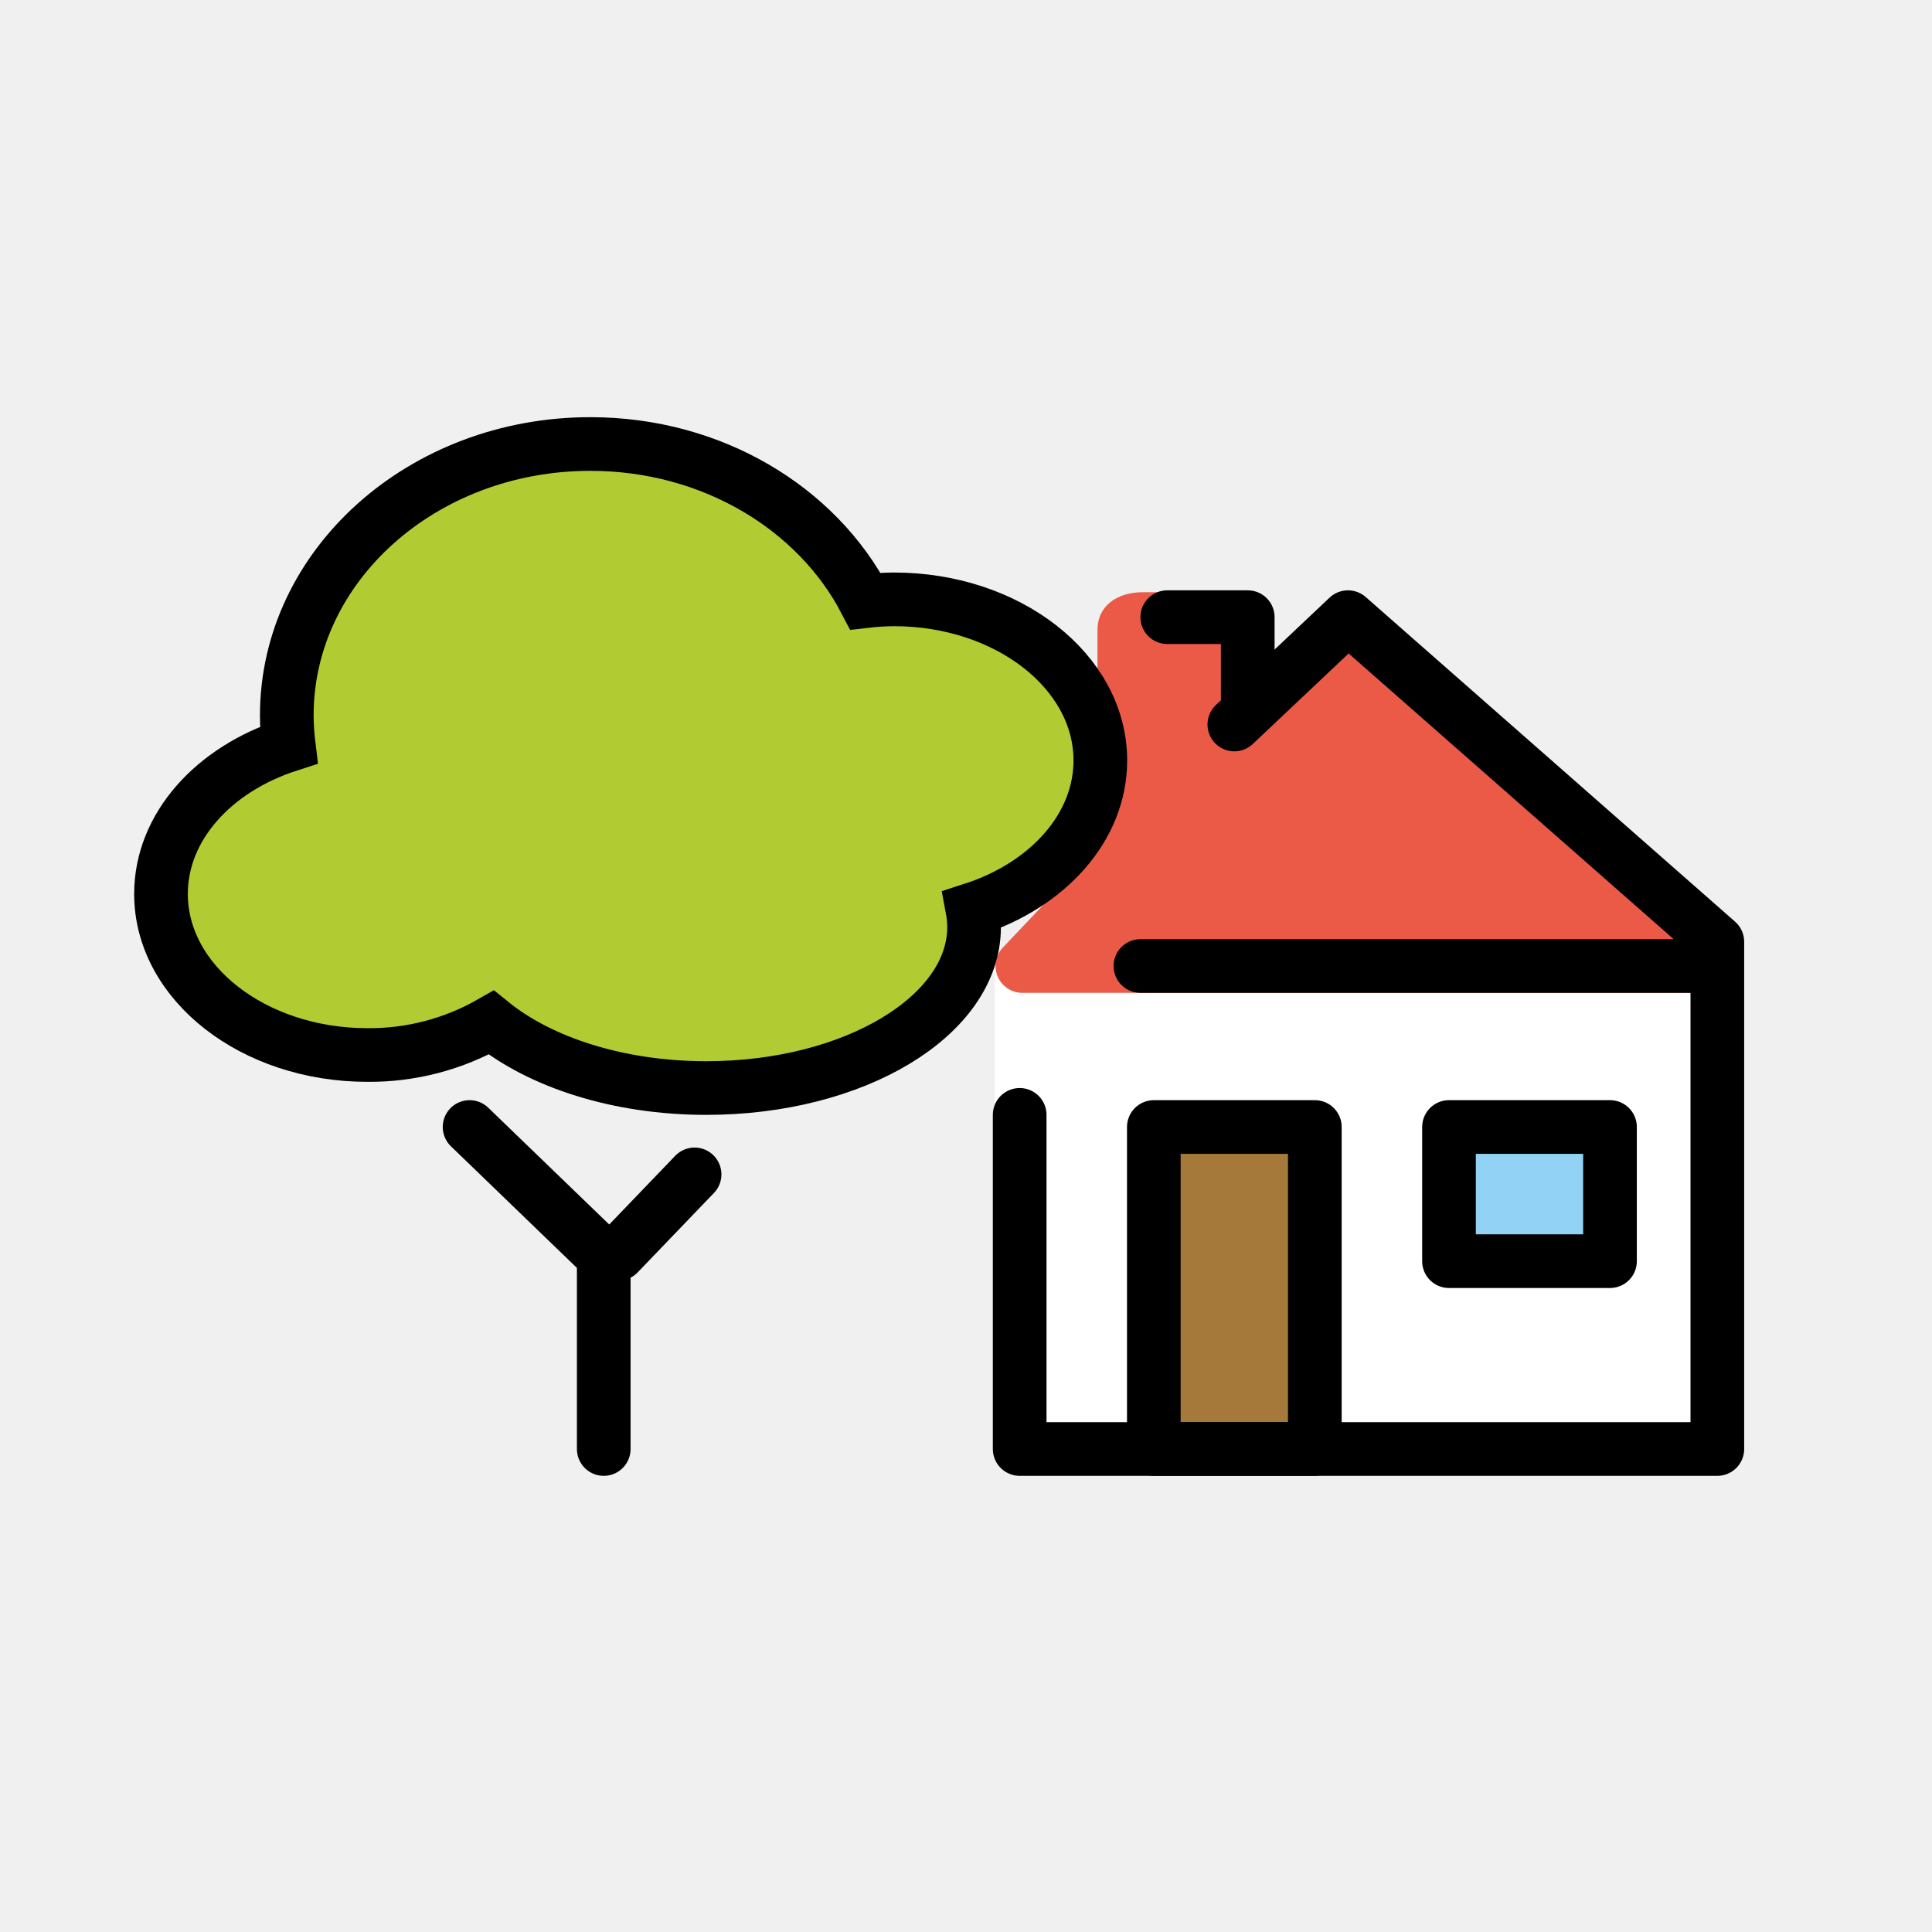
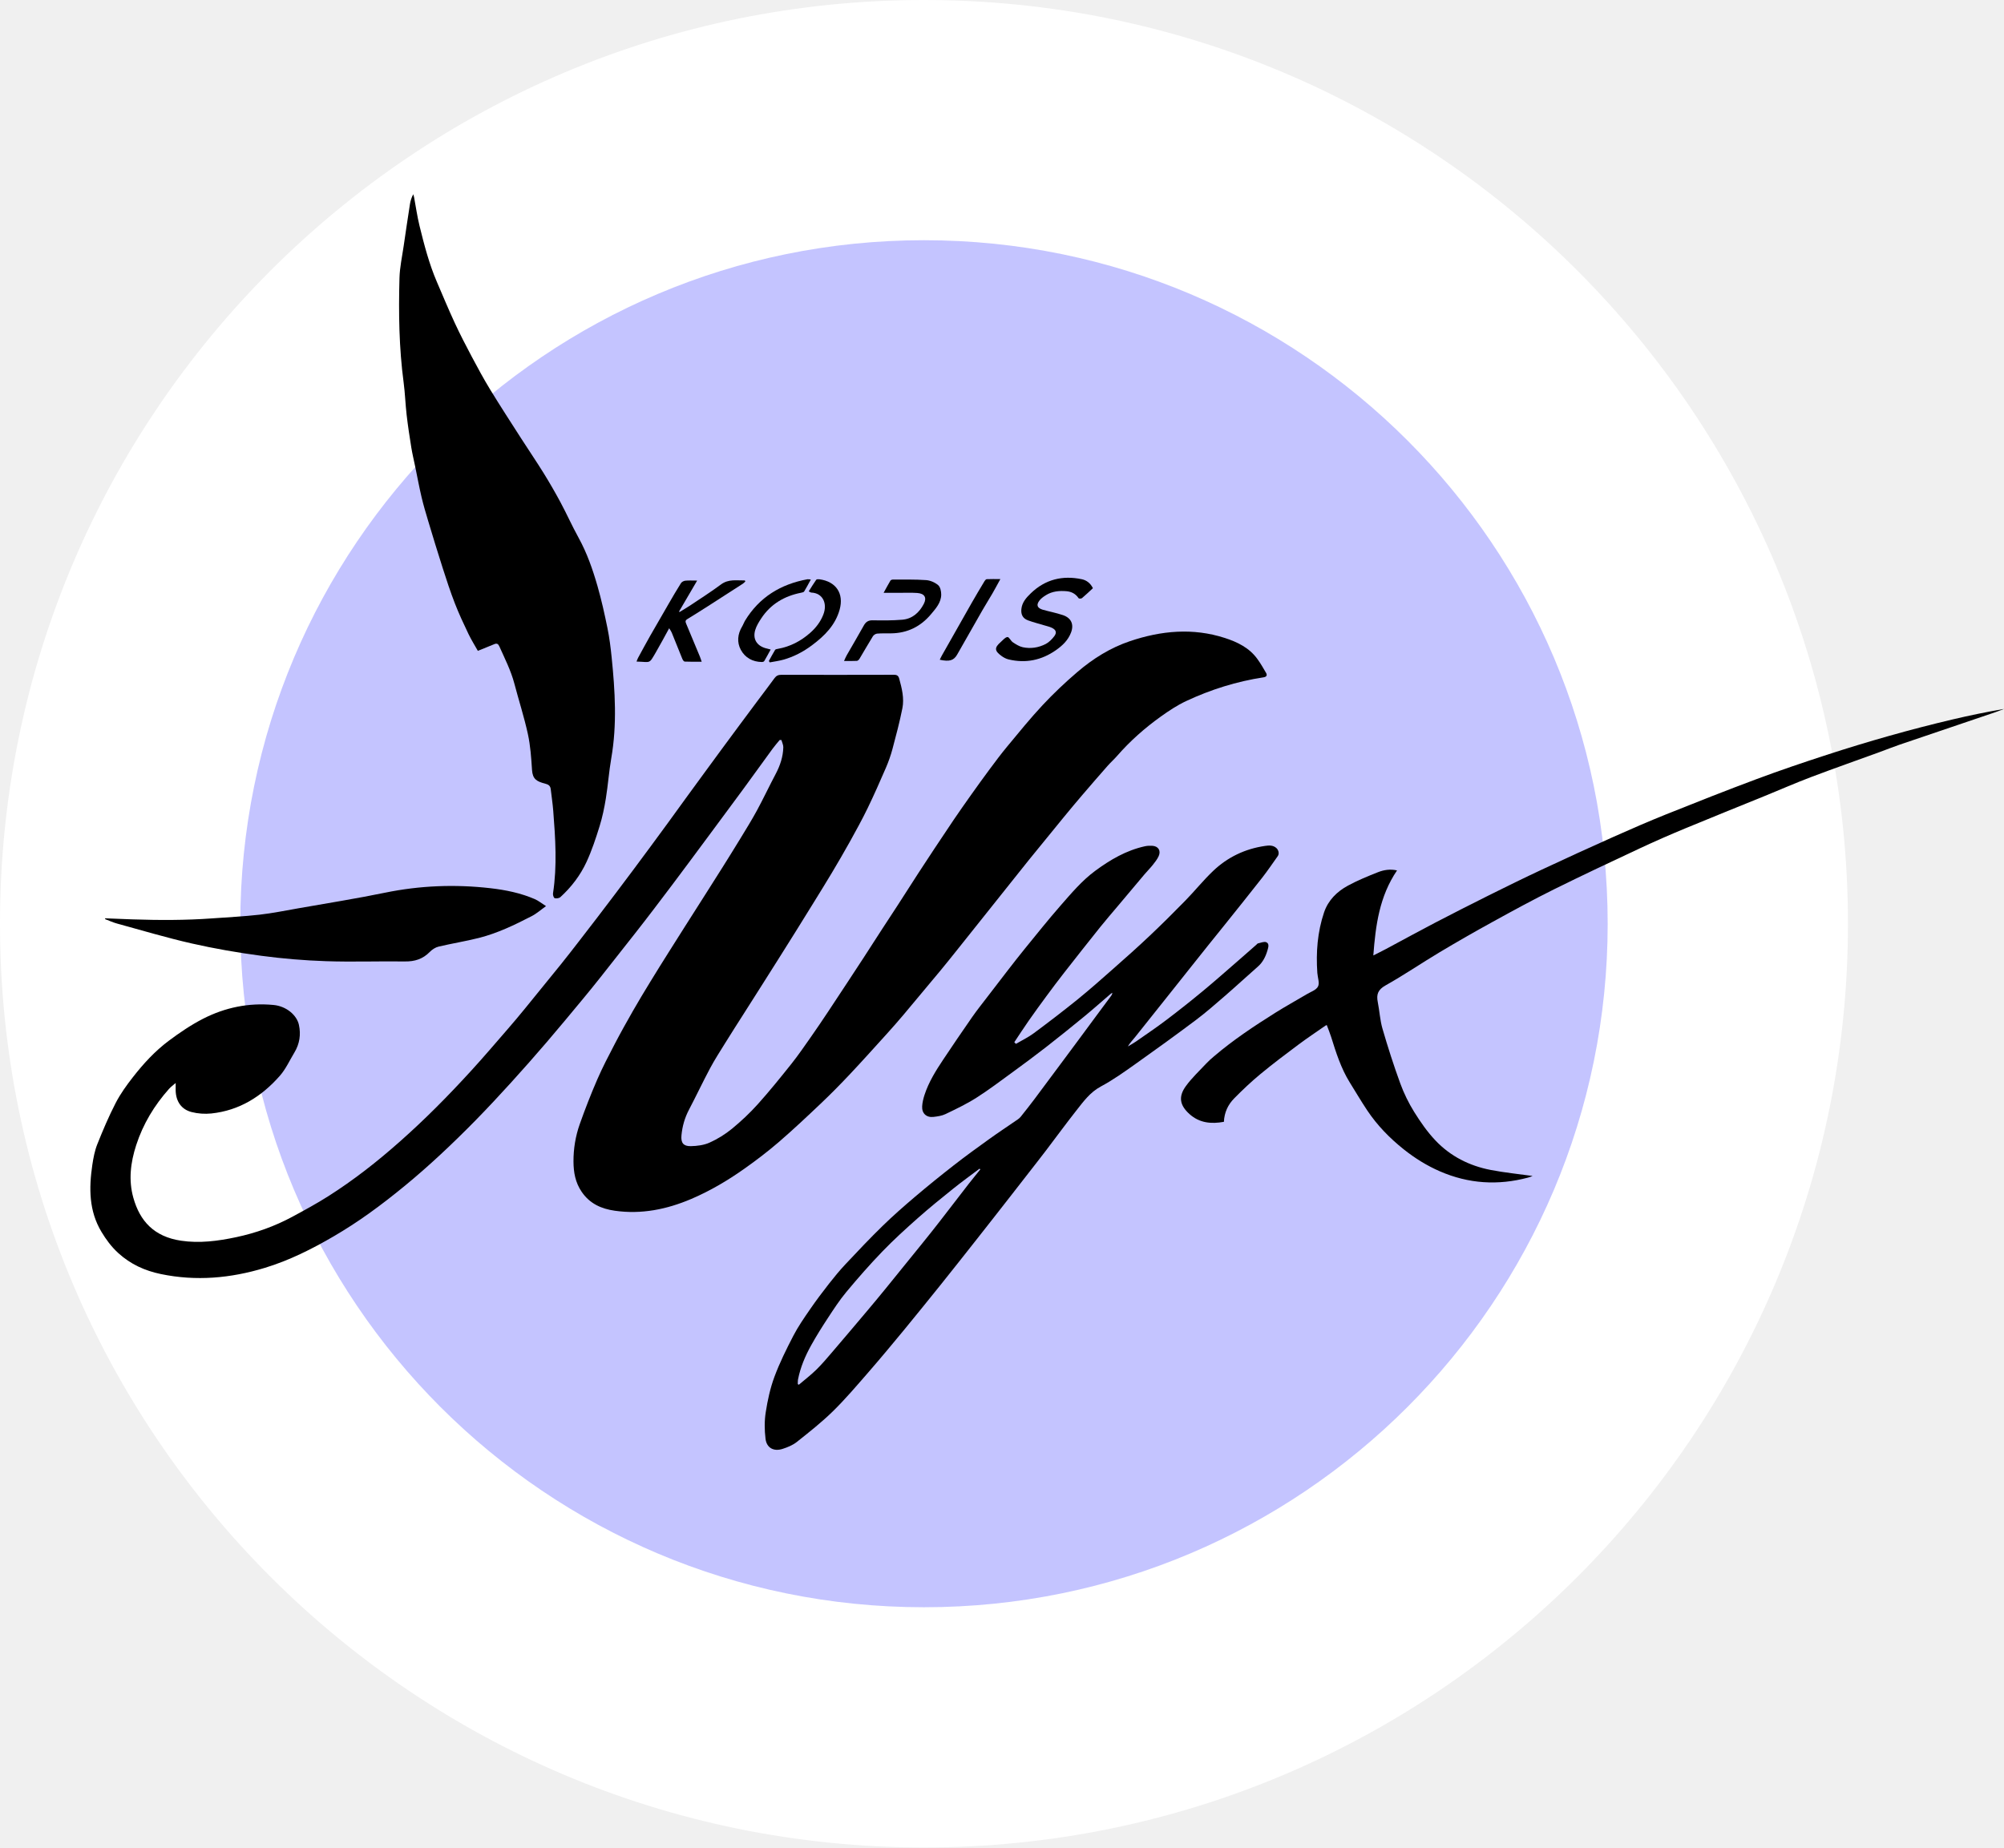
- <svg xmlns="http://www.w3.org/2000/svg" id="emoji" viewBox="0 0 72 72" version="1.1">
-   <g id="color">
-     <rect x="37.075" y="36.053" width="26.884" height="18.114" fill="#FFFFFF" />
-     <polygon fill="#EA5A47" stroke="#EA5A47" stroke-linecap="round" stroke-linejoin="round" stroke-miterlimit="10" stroke-width="2" points="50.235,23.2 38.1,36 63.5,36" />
-     <path fill="#EA5A47" d="M47.3,26l-6.4,6.059v-8.573c0-0.931,0.755-1.416,1.686-1.416h3.028 c0.931,0,1.686,0.485,1.686,1.416C47.3,23.486,47.3,26,47.3,26z" />
-     <rect x="43" y="42" width="6" height="12" fill="#A57939" />
-     <rect x="54" y="42" width="6" height="5" fill="#92D3F5" />
-     <path fill="#B1CC33" d="M41.006,28.339c0-3.312-3.445-6.003-7.694-6.003c-0.355,0.003-0.71,0.025-1.062,0.066 c-1.8-3.455-5.707-5.855-10.25-5.855c-6.248,0-11.312,4.529-11.312,10.114c0.001,0.369,0.025,0.738,0.07,1.104 C7.966,28.666,6,30.81,6,33.314c0,3.312,3.445,6.003,7.694,6.003c1.615,0.014,3.206-0.402,4.614-1.207 c1.818,1.477,4.726,2.438,8.015,2.438c5.511,0,9.978-2.688,9.978-6.003c-0.001-0.219-0.021-0.438-0.061-0.653 C39.036,32.99,41.006,30.845,41.006,28.339z" />
-   </g>
-   <g id="hair" />
-   <g id="skin" />
-   <g id="skin-shadow" />
-   <g id="line">
-     <polyline fill="none" stroke="#000000" stroke-linecap="round" stroke-linejoin="round" stroke-miterlimit="10" stroke-width="2" points="46,27 50.235,23 64,35.098 64,54 38,54 38,41.548" />
-     <rect x="43" y="42" width="6" height="12" fill="none" stroke="#000000" stroke-linecap="round" stroke-linejoin="round" stroke-miterlimit="10" stroke-width="2" />
-     <rect x="54" y="42" width="6" height="5" fill="none" stroke="#000000" stroke-linecap="round" stroke-linejoin="round" stroke-miterlimit="10" stroke-width="2" />
-     <polyline fill="none" stroke="#000000" stroke-linecap="round" stroke-linejoin="round" stroke-miterlimit="10" stroke-width="2" points="43.5,23 46.5,23 46.5,26" />
-     <path fill="none" stroke="#000000" stroke-miterlimit="10" stroke-width="2" d="M31.245,39.34" />
-     <polyline fill="none" stroke="#000000" stroke-linecap="round" stroke-linejoin="round" stroke-width="2" points="22.5,54 22.5,46.827 17.5,42" />
-     <line x1="23.041" x2="25.885" y1="46.727" y2="43.766" fill="none" stroke="#000000" stroke-linecap="round" stroke-linejoin="round" stroke-width="2" />
-     <path fill="none" stroke="#000000" stroke-linecap="round" stroke-miterlimit="10" stroke-width="2" d="M41.006,28.339 c0-3.312-3.445-6.003-7.694-6.003c-0.355,0.003-0.71,0.025-1.062,0.066c-1.8-3.455-5.707-5.855-10.25-5.855 c-6.248,0-11.312,4.529-11.312,10.114c0.001,0.369,0.025,0.738,0.07,1.104C7.966,28.666,6,30.81,6,33.314 c0,3.312,3.445,6.003,7.694,6.003c1.615,0.014,3.206-0.402,4.614-1.207c1.818,1.477,4.726,2.438,8.015,2.438 c5.511,0,9.978-2.688,9.978-6.003c-0.001-0.219-0.021-0.438-0.061-0.653 C39.036,32.99,41.006,30.845,41.006,28.339z" />
-     <line x1="63.5" x2="42.5" y1="36" y2="36" fill="none" stroke="#000000" stroke-linecap="round" stroke-linejoin="round" stroke-miterlimit="10" stroke-width="2" />
+ <svg xmlns="http://www.w3.org/2000/svg" version="1.1" id="Layer_1" x="0px" y="0px" viewBox="0 0 8578.8 7910.9" style="enable-background:new 0 0 8578.8 7910.9;" xml:space="preserve">
+   <style type="text/css">
+ 	.st0{fill:#FFFFFF;}
+ 	.st1{fill:#C4C4FF;}
+ </style>
+   <circle class="st0" cx="3955.4" cy="3955.4" r="3955.4" />
+   <circle class="st1" cx="3955.4" cy="3955.4" r="2926.8" />
+   <g>
+     <g>
+       <path d="M3337.6,3168.7c-10.1,12.4-20.7,24.3-30.1,37.2c-41.6,56.9-82.8,114.2-124.4,171.2c-25.5,35-51.5,69.7-77.2,104.5    c-25.1,33.9-50.1,67.7-75.2,101.6c-26.1,35.3-52.3,70.5-78.4,105.7c-24.8,33.3-49.6,66.7-74.6,99.9c-26,34.6-52.1,69.1-78.4,103.5    c-24.9,32.6-49.8,65.1-75.1,97.3c-51.3,65.4-102.7,130.8-154.3,195.9c-24.4,30.8-49.1,61.3-74.2,91.6    c-51.7,62.2-103.1,124.6-155.8,186c-50,58.3-100.8,115.9-152.5,172.8c-49.3,54.3-99.3,108-150.6,160.4    c-50.1,51.1-101.4,101.3-153.9,150c-48.3,44.8-97.8,88.4-148.6,130.2c-50.9,41.9-102.9,82.5-156.5,120.7    c-47.9,34.2-97.6,66.5-148.4,96.2c-94,55-191.2,103.8-295.9,135.6c-146,44.4-294.2,57.8-444.7,26.5    c-68.5-14.2-130.2-42-182.9-90.3c-29.2-26.8-51.6-57.2-71.6-90.5c-53.9-89.8-53.7-187.1-39.2-285.9c4.5-30.2,10.2-61.1,21.5-89.3    c23.9-60,49.2-119.7,78.8-177c20.3-39.2,46.7-75.8,74-110.7c44.8-57.5,94.5-111.4,152.9-155.1c46.6-34.8,95.4-68,147.1-94.5    c94-48.1,194.8-69,301.2-59c55.9,5.2,100.1,44.1,109,85.1c9,41.5,3,81.5-19.2,118.3c-20.3,33.6-36.8,70.7-62.3,99.8    c-77.9,88.6-173.6,149-293.7,161.5c-27.6,2.8-57.2,0.8-84.1-6.1c-43.9-11.2-66.9-45.5-68.3-91.4c-0.3-10.3,0-20.7,0-33    c-10.3,9-20.5,16.2-28.6,25.3c-62.9,70.8-110.8,149.7-140.4,240.8c-24.3,74.9-33.2,150-12.3,224.9    c28.1,100.8,89.3,167,203.9,184.2c79.6,11.9,158.5,1.5,236.6-15.1c84.3-17.9,164.9-46.6,240.7-87.6    c52.3-28.3,104.8-56.7,154.9-88.7c53.1-33.8,104.7-70.3,154.7-108.6c52.2-40,102.8-82.4,152.1-126.1    c52.3-46.4,103.2-94.4,152.6-143.7c52.3-52.1,103.2-105.8,153-160.4c52.2-57.2,102.4-116.1,153.1-174.6    c25.3-29.2,50.3-58.8,74.7-88.8c51.5-63,102.9-126.2,153.9-189.5c25.7-31.9,50.8-64.4,75.9-96.8c25.9-33.3,51.6-66.7,77.2-100.2    c26-33.9,51.8-67.9,77.5-102c25.1-33.1,50.1-66.3,74.9-99.7c26.2-35.2,52.3-70.4,78.4-105.7c25-33.9,50-67.8,74.8-101.9    c26.2-35.9,52.1-72,78.2-107.9c25.1-34.6,50.3-69.1,75.6-103.5c25.6-35,51.2-69.9,76.8-104.8c25.3-34.4,50.7-68.8,76.2-103.1    c25.8-34.8,51.6-69.5,77.6-104.3c23.8-31.9,48.1-63.5,71.5-95.7c7.6-10.5,16.3-14.4,29.1-14.4c160.7,0.3,321.5,0.4,482.2-0.1    c13.6,0,19.3,4.4,22.7,17c11.4,41.5,21.9,83.7,13.5,126.3c-11.7,58.8-27.1,116.9-42.6,174.9c-7.3,27.3-16.9,54.3-28.1,80.3    c-25.2,58.3-50.8,116.4-78.5,173.5c-23.4,48.3-49.4,95.3-75.4,142.3c-24.9,44.9-50.9,89.2-77.1,133.3    c-24.8,41.7-50.5,82.8-75.9,124.1c-25.7,41.7-51.6,83.4-77.5,125c-25,40.2-50.2,80.2-75.5,120.3c-24.6,39.1-49.3,78.1-74,117    c-25,39.5-50.2,78.9-75.2,118.4c-26.3,41.4-52.8,82.6-78.6,124.3c-22.2,35.8-45.1,71.2-64.9,108.3    c-31.2,58.4-59.4,118.5-90.2,177.2c-18.4,34.9-28.8,71.7-32.3,110.4c-2.9,31.5,8.3,46.3,39.7,45.8c27.2-0.5,56.4-4.2,80.8-15.2    c33.9-15.2,66.6-35.5,95.4-59c39.2-32.2,76.6-67.3,110.5-105c50.1-55.8,97.2-114.2,144-172.9c29.5-37,56.2-76.2,83.4-114.9    c24.9-35.4,49-71.3,73-107.3c27.3-40.8,54.1-81.9,81.1-122.9c24.1-36.6,48.2-73.2,72.1-110c27-41.6,53.8-83.5,80.8-125.1    c20.7-31.9,41.8-63.6,62.5-95.6c30.4-47,60.5-94.3,90.9-141.3c22.6-34.9,45.4-69.6,68.4-104.2c27.8-41.9,55.5-83.7,83.7-125.3    c24.4-35.8,49.2-71.2,74.3-106.5c26.1-36.7,52.4-73.3,79.2-109.4c24.1-32.4,48.3-64.9,74.1-96c49.8-60,98.8-120.8,152-177.7    c46.8-50.1,97-97.6,149.2-142.2c66.7-57,140.8-103.5,224.7-131.8c133.9-45.2,269.6-57.9,406.2-13.8c53.7,17.3,104.8,42.1,139.4,90    c13.7,18.9,25.5,39.2,37.2,59.5c6,10.4,2.1,17.1-10.7,19.1c-115.3,17.6-225.7,52.2-331.1,101.5c-38.5,18-74.6,42-109.2,66.8    c-68.3,48.9-131.1,104.4-186.5,168c-12.8,14.7-27.6,27.8-40.5,42.4c-36.7,41.7-73,83.6-109.1,125.8c-26.3,30.7-52.2,61.8-77.8,93    c-49.8,60.7-99.4,121.6-148.9,182.6c-26.2,32.3-51.9,65-77.8,97.5c-24.8,31.2-49.7,62.3-74.5,93.5c-51.8,65-103.6,130.1-155.5,195    c-23.8,29.8-47.5,59.6-71.8,88.9c-52.7,63.6-105.6,127-158.8,190.2c-23.4,27.8-47.5,55.1-71.9,82.1    c-52.3,57.8-104.4,115.9-157.9,172.7c-39.9,42.4-80.9,84-123.1,124.1c-59.6,56.5-119.4,112.9-181.6,166.5    c-46.8,40.3-96.2,77.9-146.7,113.6c-71.4,50.5-146.7,95-227.3,129.4c-104.6,44.6-213.3,66.7-327.3,50.4    c-57.4-8.2-106.6-29.7-141.6-80.8c-27.5-40.2-34.9-83.7-35.2-129.5c-0.3-54.8,8.6-109,26.8-160.5c22.9-64.7,47.9-128.8,75.2-191.7    c22.5-51.8,48.8-102,74.9-152.1c24.8-47.6,51-94.4,77.6-141c24-42.1,49.1-83.5,74.4-124.9c25.8-42.4,52.2-84.4,78.6-126.4    c23.3-37.2,46.8-74.2,70.3-111.2c27.5-43.4,55.2-86.7,82.7-130c24.7-39,49.6-77.9,74.1-117c26.7-42.6,53.3-85.1,79.4-128    c24.3-39.9,49-79.7,71.3-120.7c28-51.7,53-105,80.5-156.9c18.9-35.8,31.3-73.1,32.4-113.5c0.3-10.4-5.3-21-8.2-31.5    C3342.4,3168.4,3340,3168.5,3337.6,3168.7z" />
+       <path d="M4348.9,4469.8c25.6-15,52.9-27.9,76.6-45.6c63.6-47.2,126.6-95.4,188.1-145.2c52.9-42.9,103.9-88.2,155-133.4    c51.5-45.5,102.9-91.1,152.8-138.4c52-49.2,102.8-99.6,152.8-150.8c40.3-41.3,76.6-86.5,118.2-126.3    c62.1-59.5,137.3-95.4,222.8-107.9c16.4-2.4,33.5-3.9,48.1,8.5c10,8.5,14.1,24.7,6.6,35.2c-22,31-43.4,62.6-66.8,92.6    c-53,67.8-107,134.8-160.7,202c-23,28.9-46.4,57.5-69.5,86.3c-27.8,34.7-55.5,69.6-83.2,104.4c-23.3,29.3-46.7,58.7-70,88.1    c-53.2,66.9-106.3,133.8-159.7,200.5c-10.7,13.3-22.7,25.7-31.9,41c11.6-6.9,23.6-13.2,34.6-20.9c43.7-30.5,87.9-60.3,130.3-92.4    c52.9-40.1,105-81.4,156.2-123.8c52.1-43.1,102.6-88,153.7-132.3c25.3-21.9,50.4-44.2,75.6-66.3c2.2-1.9,4.1-5,6.6-5.5    c11.9-2.4,25.9-9,35.4-5.1c14.3,5.9,9,22.3,5.5,34.3c-7.8,26.9-19.7,51.4-41.6,70.5c-47,41.2-92.8,83.7-140,124.6    c-41,35.5-81.9,71.5-125.2,104c-85.5,64.2-172.2,126.9-259.5,188.8c-47.6,33.7-95.5,68-146.8,95.4c-46.8,25-75.3,65.2-106.1,104.2    c-44,55.9-85.9,113.4-129,170c-24.1,31.7-48.7,63-73.2,94.5c-25.1,32.4-50.3,64.7-75.5,97c-25.6,32.8-51.2,65.6-76.8,98.3    c-25.6,32.7-51.3,65.4-77,98c-25.4,32.2-50.8,64.3-76.2,96.5c-25.5,32.1-50.9,64.3-76.6,96.2c-50.8,62.9-101.4,126-152.8,188.4    c-50.4,61-100.9,121.9-152.9,181.6c-49.3,56.6-98,114.1-151.6,166.6c-48.1,47.2-101.6,89.2-154.4,131.2    c-17.2,13.6-39.2,22.6-60.4,29.4c-38.2,12.4-68.5-3.9-73.3-43.1c-4.6-37.5-5-76.7,0.9-113.8c8-51.2,19.1-102.9,37.1-151.4    c22.4-60.4,51.3-118.6,81-175.9c20.4-39.3,45.9-76.1,71.1-112.7c25.8-37.6,53.3-74.1,81.4-110c22.4-28.6,45.5-56.8,70.4-83.3    c52.2-55.6,104.5-111.1,159.1-164.3c44.2-43.1,90.7-84,137.8-124c54.6-46.4,110.4-91.5,166.9-135.6    c49.2-38.4,99.8-75.1,150.5-111.5c40.4-29,81.9-56.4,122.8-84.6c4.7-3.3,9.5-6.9,13-11.4c19.7-24.8,39.5-49.6,58.5-75    c37.5-49.9,74.6-100.1,111.8-150.2c25.1-33.8,50.4-67.6,75.4-101.5c26.4-35.7,52.7-71.5,79.2-107.2c20.9-28.3,42-56.5,62.9-84.8    c2.5-3.4,4.4-7.3,4.7-12.6c-2.7,1.8-5.5,3.2-7.9,5.3c-37.3,32-74,64.8-112,96c-54,44.4-108.5,88.3-163.7,131.3    c-47.4,36.9-95.8,72.7-144.3,108.1c-50.9,37.1-101.3,75.3-154.4,109.1c-41.8,26.5-86.9,48-131.6,69.5c-15.7,7.6-34.4,10.2-52,12.2    c-29.9,3.3-49.8-15.2-48.1-45.2c0.9-16.5,5-33.2,10.1-49c17.9-54.9,48.2-103.5,79.9-151.1c40.8-61,81.9-121.8,123.9-182    c20.8-29.8,43.5-58.2,65.6-87.1c28.8-37.6,57.6-75.2,86.6-112.7c24.1-31,48.1-62.1,72.9-92.5c50.4-61.7,100-124.2,152.5-184.2    c46.4-52.9,91.9-107.5,148.9-149.6c64.5-47.7,133.4-88,213-105.5c10-2.2,20.8-2.6,31.1-2.1c26.2,1.3,38.9,20.6,27.9,44.6    c-6.2,13.5-15.7,25.6-25.1,37.4c-11.1,13.9-23.8,26.5-35.3,40.1c-38.5,45.5-76.7,91.1-115,136.7c-24.9,29.6-50.3,58.8-74.5,89    c-51.9,64.9-103.4,130.2-154.6,195.7c-26,33.2-51.2,66.9-76.2,100.8c-25.7,34.8-51.1,69.8-75.9,105.3    c-21,30.1-40.9,60.9-61.3,91.5C4344.2,4465,4346.6,4467.4,4348.9,4469.8z M4196.7,5007.2c-1.1-1-2.3-1.9-3.5-2.9    c-37.7,28.5-76.2,56.2-113,85.8c-50.9,40.9-101.7,81.9-150.5,125.2c-52.3,46.3-104.1,93.4-152.6,143.7    c-53.7,55.6-104.7,114-154.2,173.4c-29.1,34.9-54,73.4-79,111.5c-25,38.1-49.3,76.8-71.4,116.6c-25.4,45.6-45.8,93.6-56.1,145.2    c-1.4,6.8-0.9,14-1.3,21c1.6,0.9,3.1,1.8,4.7,2.6c24.9-21.2,51-41.1,74.3-63.9c24.3-23.8,46.3-49.9,68.4-75.7    c51.8-60.5,103.2-121.4,154.6-182.4c25.3-30,50.3-60.3,75.1-90.7c51.7-63.6,103.3-127.3,154.8-191.1c25-31,49.9-62,74.3-93.5    c42.2-54.3,83.9-109,126.1-163.4C4163.5,5047.9,4180.3,5027.7,4196.7,5007.2z" />
+       <path d="M2045.6,2786.9c-12.6-22.6-28-46.9-40.3-72.6c-20.6-43.1-41-86.5-58.2-131c-19.2-49.5-35.7-100.1-51.9-150.7    c-21.4-66.6-41.7-133.6-61.9-200.7c-10.3-34.3-20.6-68.8-28.8-103.7c-10.1-43-18.1-86.5-27-129.7c-5.6-27.2-12.2-54.3-16.7-81.7    c-7.5-46.7-14.7-93.6-20.1-140.6c-5.3-45.9-6.7-92.4-12.8-138.2c-19.8-148.8-21.9-298.3-17.8-448c1.3-45.8,11.4-91.4,18-137    c8.7-60,17.6-120.1,27-180c2.2-14,6.8-27.6,14-41.3c1.1,4,2.6,8,3.4,12.1c7.7,41,13.4,82.4,23.3,122.8c20,81.4,41,162.6,74.2,240    c25.3,58.9,49.9,118.1,76.8,176.2c22.8,49.2,47.8,97.4,73.2,145.3c25.1,47.3,50.6,94.5,78.5,140.2    c43.3,70.9,88.6,140.5,133.4,210.4c31.4,49,64.3,97.1,95,146.6c25.5,41.2,49.8,83.2,72.7,125.9c26.7,49.8,49.7,101.6,77,151    c36.4,65.9,60.8,136.4,81.4,208.1c17,59.2,30.3,119.6,42.6,180c8.3,40.8,13.5,82.3,17.7,123.7c14.7,144.4,23.6,288.8-1.6,433.2    c-9.9,57-13.9,115-23.2,172.1c-6.5,40-14.8,80.1-26.8,118.7c-16.1,51.8-33.2,103.8-55.9,152.9c-26.5,57.3-64.9,107.7-111.9,150.5    c-5.4,4.9-17.2,6.7-24.4,4.5c-4.3-1.3-8.2-13.8-7.2-20.4c18.2-118,10.2-236.1,1-354.1c-2.4-30.6-7.1-61-10.6-91.6    c-1.7-14.6-9-20.5-24.1-24.3c-36.1-9.2-53.5-19.2-56.1-58.6c-3.3-51.4-6.8-103.4-17.7-153.6c-15.8-72.7-38.9-143.7-57.8-215.8    c-14.8-56.2-41.1-107.6-64.6-160.2c-4.6-10.3-10.6-13.3-20.2-9.5C2094.9,2766.8,2072.8,2775.9,2045.6,2786.9z" />
+       <path d="M5980.5,3727.1c-75.5,111.1-91.8,235.1-101.5,364.1c20.4-10.4,37.9-18.9,55.1-28.1c68.9-36.8,137.3-74.5,206.5-110.6    c77.4-40.4,155.3-79.9,233.4-118.9c75.1-37.4,150.4-74.4,226.3-109.9c101.6-47.6,203.6-94.3,306-140    c75-33.5,150.4-66.3,226.6-96.9c128.3-51.4,256.9-102.3,386.4-150.6c99.2-37,199.5-71.1,300.2-103.8    c177.8-57.8,357.6-109,539.7-151.9c72.6-17.1,145.7-32.2,219.6-44.8c-12.5,4.7-24.9,9.8-37.5,14.1    c-136.6,46.4-273.2,92.5-409.7,139c-28,9.5-55.3,20.7-83.1,30.8c-98.5,35.9-197.4,70.6-295.4,107.7    c-66.6,25.2-131.9,53.9-197.9,80.8c-113,46.1-226.3,91.4-339,138.2c-65.7,27.3-131,55.7-195.5,85.9    c-123.6,57.8-247.2,115.9-369.5,176.5c-88,43.7-174.4,90.8-260.5,138.2c-77,42.3-153.3,86-228.7,131.1    c-77.4,46.3-152,97.4-230.6,141.4c-32.6,18.3-39.9,38.5-33.4,71.4c7.6,38,9.5,77.5,20.3,114.5c22.9,78.7,47.9,156.8,76,233.8    c15.5,42.5,35.9,84.1,59.8,122.5c26.7,42.9,56.2,85.3,90.8,121.8c64.1,67.7,145.2,108.7,236.6,126.3    c60.1,11.6,121.3,17.6,179.4,25.8c-3.6,1.3-11.3,4.8-19.4,6.9c-128.8,34.4-254.6,26.6-377.3-26.7    c-56.1-24.4-107.3-56.2-155.2-94.4c-60.2-48-113.2-102.4-155.9-166.3c-26.2-39.3-50.2-80.1-75.1-120.2    c-37.5-60.5-58.7-127.7-79.7-195c-5.3-16.9-12.2-33.2-18.6-50.5c-1.4,0.6-3.7,1.1-5.4,2.3c-38.4,26.8-77.5,52.8-115.1,80.8    c-55.1,41.2-110.1,82.5-163,126.3c-39.5,32.6-76.9,68-112.9,104.6c-26.1,26.5-42.1,59.5-44,100.3c-53.7,9.9-104.3,5.4-147.2-33.1    c-41.5-37.3-48.6-73.9-16.1-119.1c25.3-35.2,57.8-65.4,87.6-97.3c10.2-11,21.7-21,33.1-30.7c82-70.1,171.7-129.5,262.8-186.8    c44-27.7,89.8-52.7,134.5-79.4c17.1-10.2,40.6-17.8,48.2-33.1c7.5-15-1.5-38.2-2.9-57.9c-6.1-88.1,0.4-175,28.7-259.1    c17.7-52.3,55.3-89.4,102.4-114.9c41.5-22.5,85.6-40.5,129.6-57.9C5924.6,3724.9,5951.1,3720.4,5980.5,3727.1z" />
+       <path d="M450.5,3932.2c38.5,1.5,77,3.1,115.5,4.5c114.1,3.8,228.2,4.1,342.1-4.2c67.5-4.9,135.3-8.2,202.5-15.8    c56.3-6.4,112-17.8,167.9-27.6c123.1-21.7,246.8-41.3,369.2-66.5c150.2-30.9,301-36.7,452.7-19.2c64.5,7.4,128.4,20.5,188.5,46.4    c16.1,6.9,30.2,18.6,48.5,30.2c-21.6,15.3-40.2,32.1-61.7,43.1c-72.4,37.3-145.9,72.9-225.3,93c-57.2,14.4-115.6,23.7-173,37.3    c-13.8,3.3-27.8,12.6-37.8,22.9c-29.6,30.3-64.3,41.2-106.2,40.6c-113-1.5-226.1,2.7-338.9-1.2c-92.6-3.1-185.4-10.9-277.3-23.2    c-99.2-13.2-198.3-30.4-295.9-52.5c-107.8-24.5-214-56.3-320.7-85.5c-17.5-4.8-34.1-12.6-51.1-19    C449.7,3934.5,450.1,3933.3,450.5,3932.2z" />
+       <path d="M4678.6,2518.6c-15.7,14.5-30.7,29-46.6,42.4c-3.1,2.6-13,2.9-14.5,0.7c-12.7-18.8-30.3-28.4-52.3-30.2    c-30.6-2.5-60.5,0.1-87.3,16.7c-10.1,6.3-20.4,13.4-27.6,22.5c-15.3,19.4-10.5,32.7,13.3,40c13.8,4.3,28.1,7,42.1,10.7    c15.1,4,30.4,7.6,45.1,12.7c35.4,12.3,47.3,39.8,34,74.7c-12.5,32.9-36.8,55.8-64.5,75.2c-61.6,43.2-129.6,57.2-203.1,39.5    c-10.4-2.5-20.7-8-29.4-14.3c-31.1-22.6-31.6-35.8-3.3-60.5c9.1-7.9,18.3-20,28.3-20.9c6.8-0.7,14,16.4,23.1,22.5    c13.1,8.7,27.5,17.9,42.5,21.1c33.7,7.2,67.5,1.9,98-13.8c14.2-7.4,26.7-20.2,36.7-33.2c11.9-15.6,7.7-27.6-10.3-36.2    c-9.8-4.7-20.8-7-31.2-10.2c-23.7-7.2-47.9-13.1-71-21.7c-22.2-8.3-30.5-24.7-28.3-47.9c2.8-29.2,21.1-49.3,40.7-68.2    c61.7-59.4,135.4-77.3,218-60C4651.1,2484.5,4667.8,2496.8,4678.6,2518.6z" />
+       <path d="M3003.8,2833.5c-27,0-50,0.5-73-0.6c-3.6-0.2-8-7.3-10-12c-15.4-37.5-30.2-75.2-45.5-112.7c-2.2-5.4-5.9-10.1-10.7-18    c-20.1,36.5-37.9,70.2-57,103c-30.5,52.3-20.8,41.1-82.7,39.6c2.4-5.8,3.9-11.1,6.5-15.8c17.2-31.5,34.2-63.2,51.9-94.4    c25.9-45.6,52.3-91.1,78.6-136.4c17.4-29.9,34.6-59.8,53.1-89c3.4-5.5,12-10,18.6-10.7c14.8-1.6,29.9-0.5,50.8-0.5    c-27.4,46.8-52.4,89.6-77.5,132.5c0.7,0.7,1.4,1.5,2.1,2.2c16.2-10,32.7-19.5,48.5-30.1c43.3-29,87.3-57.1,129.1-88.1    c32.4-24,67.3-16.4,101.9-17.1c0.7,1.4,1.4,2.9,2.2,4.3c-3.4,3.2-6.4,6.9-10.2,9.4c-46.6,30.2-93.2,60.3-140,90.2    c-32.6,20.8-65.2,41.7-98.2,61.7c-9.8,5.9-8.2,11.8-4.7,20.1c19.7,46.7,39.1,93.5,58.5,140.4    C2998.5,2817.3,3000.3,2823.3,3003.8,2833.5z" />
+       <path d="M3782.6,2538.5c11.4-20.6,19.9-36.8,29.3-52.5c1.6-2.6,6.8-4.3,10.3-4.3c47.5,0.2,95.1-1,142.5,2.3    c17.8,1.3,37.8,10,51.4,21.6c9.4,7.9,13.2,26.7,13.1,40.6c-0.4,34.5-23.5,59.7-43.9,84.1c-44.2,52.7-101.4,81.1-171.2,81.7    c-19.7,0.2-39.5-0.5-59.1,1.1c-6.4,0.5-14.7,5.7-18.2,11.2c-19.7,31.8-38.1,64.4-57.4,96.5c-2.4,3.9-7.2,8.7-11.1,9    c-17.1,1-34.3,0.4-55.1,0.4c4.7-10.2,7.5-17.4,11.3-24c24.3-42.5,49.3-84.6,73.1-127.4c8.7-15.6,19-23,38-22.7    c42.2,0.8,84.7,1.1,126.8-2.5c43.1-3.6,72.8-30.5,92.1-67.5c14.2-27.2,3.4-44.8-28.1-47c-27.1-1.9-54.4-0.5-81.7-0.6    C3825.9,2538.4,3806.9,2538.5,3782.6,2538.5z" />
+       <path d="M3291.3,2830.5c8.8-16,17.3-32.2,26.8-47.7c1.8-2.9,7.8-3.7,12-4.5c52.7-9.5,97.8-32.9,138.1-68.4    c25-22,44-47.1,56.1-77.7c18.9-47.7-1.7-92.7-51-94.8c-3-0.1-6-2.7-11.2-5.2c10.9-17.2,20.8-33.8,31.9-49.5    c2-2.8,9.6-2.8,14.3-2.2c70.6,9.7,105,60.7,86.2,129.4c-18.4,67-64.8,113-118.5,153.1c-37.5,28-78.3,49.5-123.4,62    c-18.7,5.2-38.1,7.6-57.3,11.3C3294.1,2834.5,3292.7,2832.5,3291.3,2830.5z" />
+       <path d="M3471,2481.5c-10.5,19.2-18.9,35.6-28.5,51.1c-2.1,3.4-8.9,4.6-13.8,5.6c-71.1,14.2-129.6,48.4-170,109.8    c-10.2,15.5-20.5,32.1-25.7,49.7c-11.4,38.2,6.4,67.1,44.7,78c6,1.7,12.1,3.1,21.4,5.5c-9.7,17.7-18.2,33.9-27.5,49.5    c-1.5,2.5-6.7,4.1-10.2,4c-39.7-0.5-71.8-18.4-90-52.1c-17.5-32.4-13.9-67.9,5.8-100.5c4.5-7.4,7.1-15.9,11.5-23.3    c61.3-101.4,153.1-157.4,268-178.4C3459.9,2479.8,3463.3,2480.8,3471,2481.5z" />
+       <path d="M4023,2825c3.5-7.2,6-12.9,9.1-18.3c42.6-75.4,85.2-150.8,128.1-226.1c17.7-31,36-61.6,54.4-92.2c2.1-3.6,6.2-8.3,9.5-8.4    c17.7-0.8,35.4-0.4,58.3-0.4c-12.7,23.1-22.8,42.2-33.6,60.9c-13.8,23.9-28.6,47.1-42.4,71.1c-36.5,63.6-72.5,127.5-108.8,191.1    C4082.9,2828.4,4064.5,2834,4023,2825z" />
+     </g>
  </g>
</svg>
